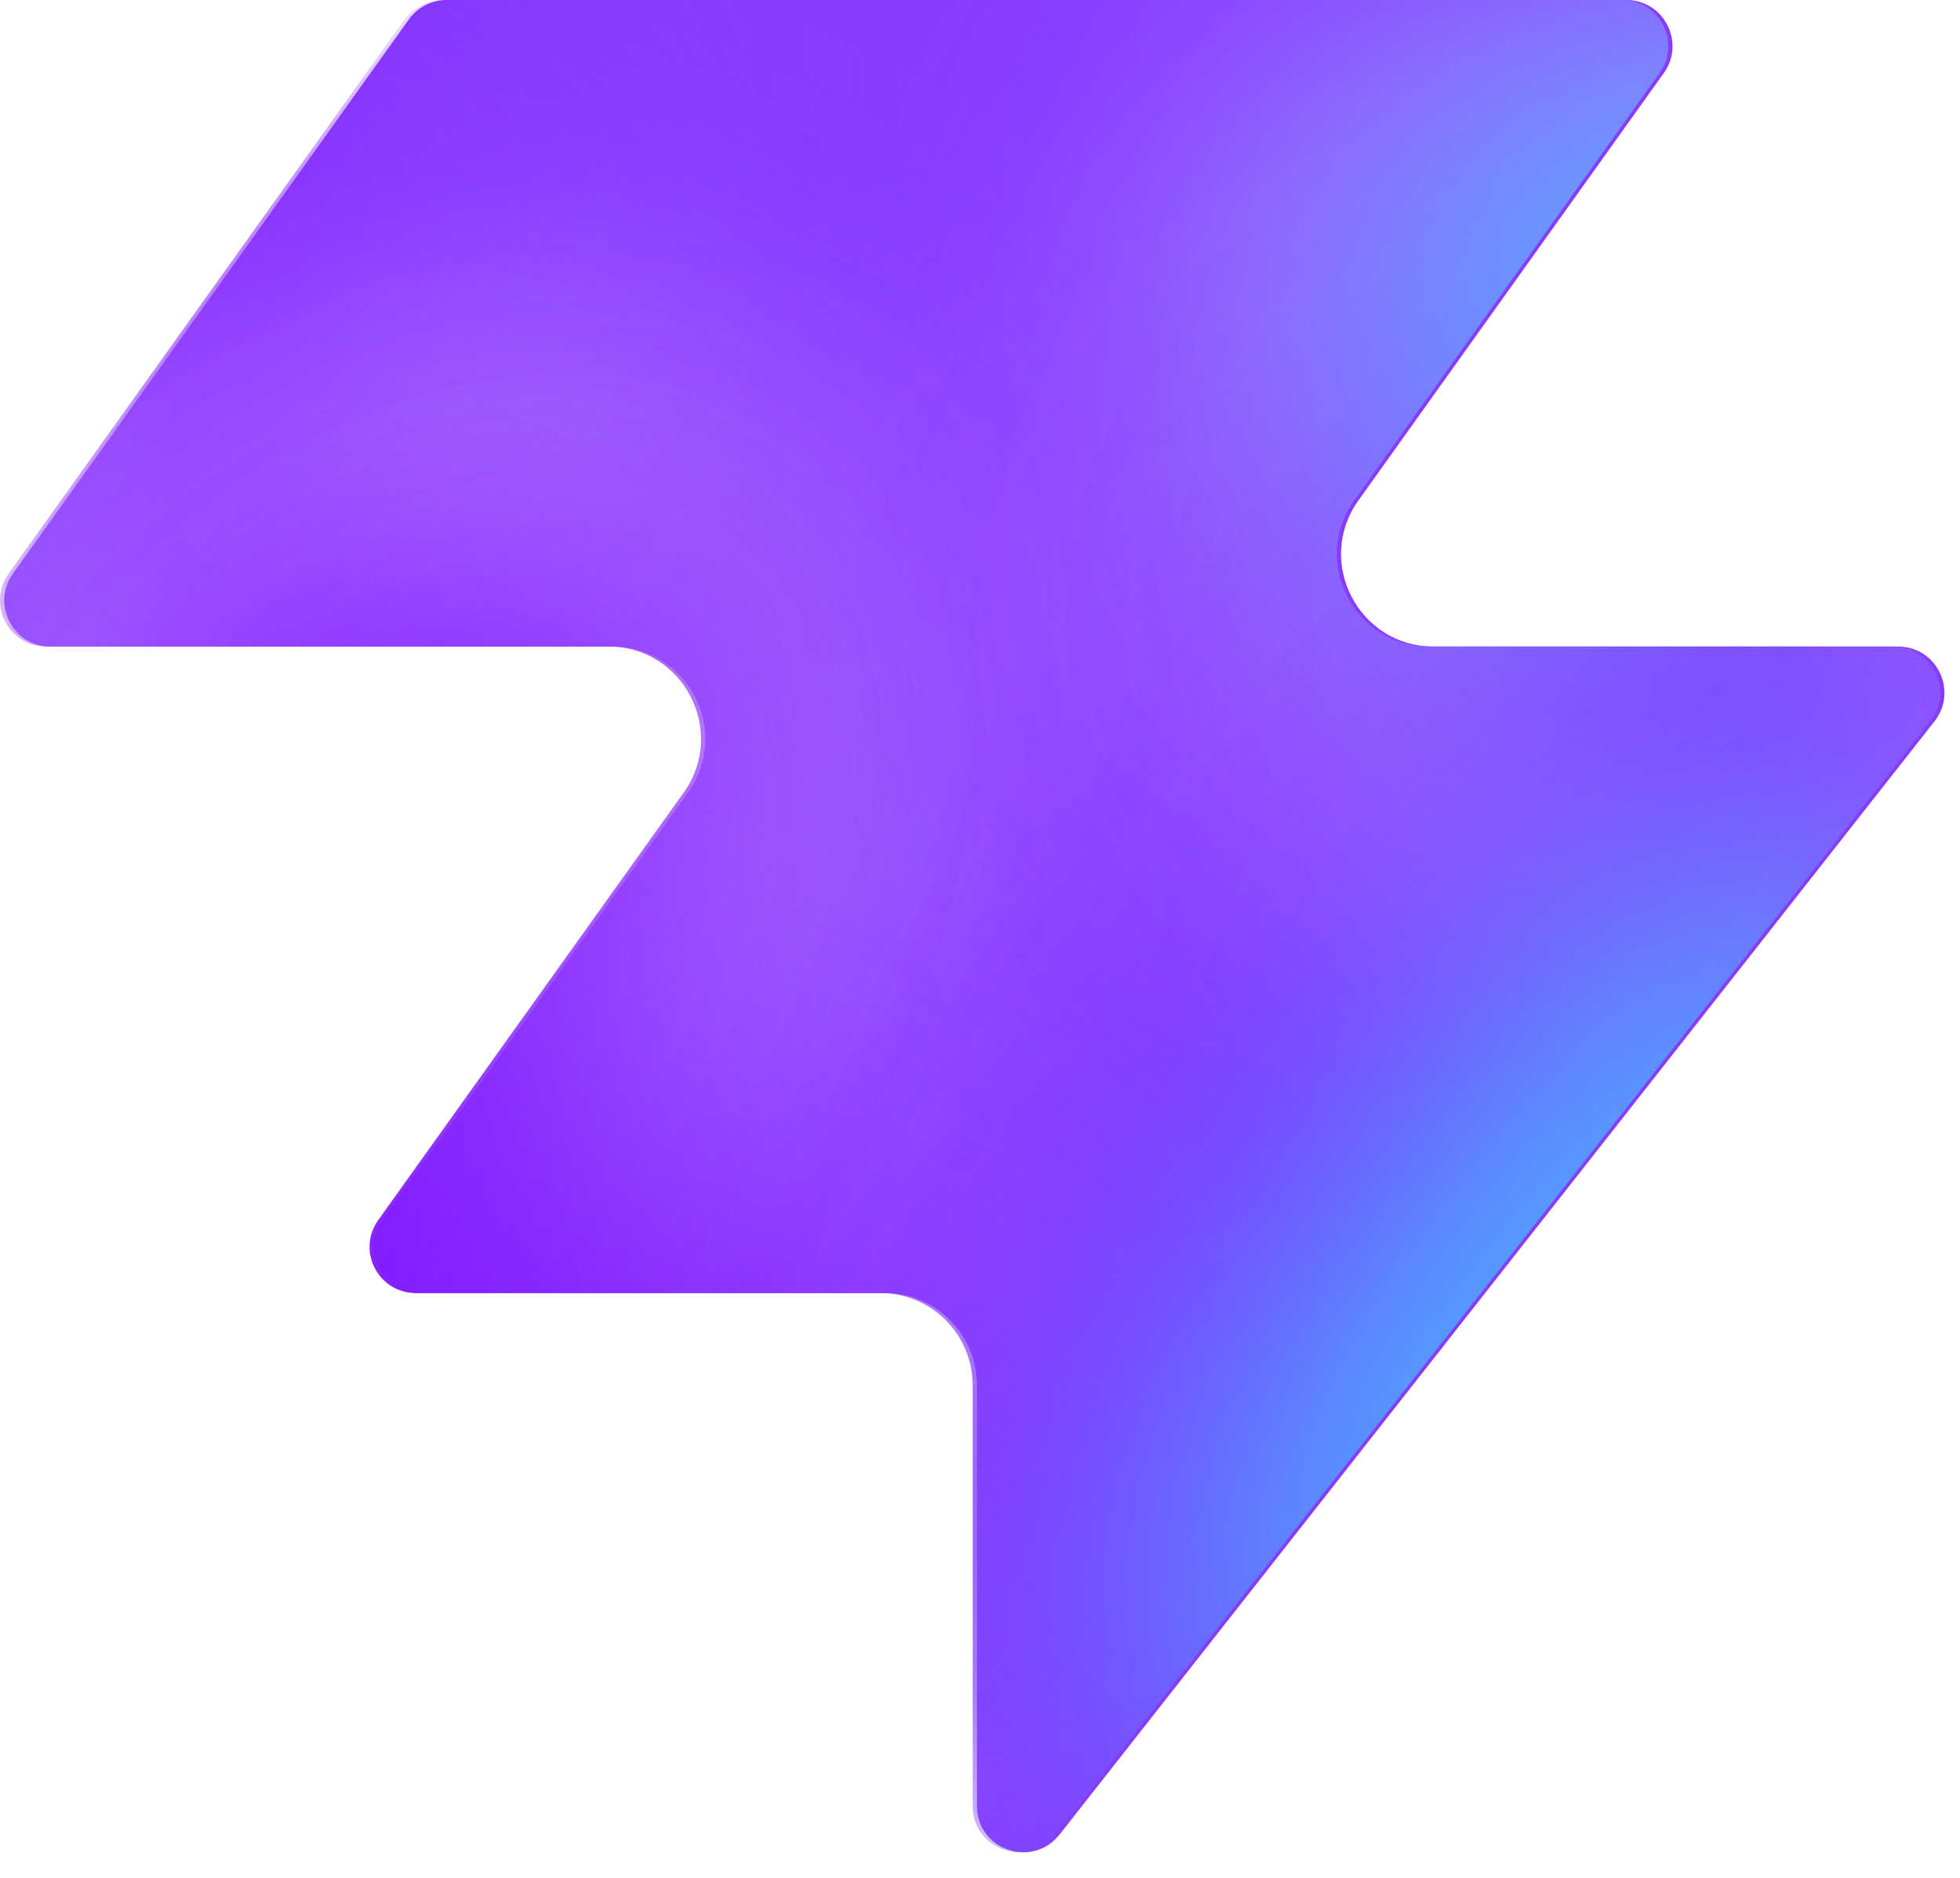
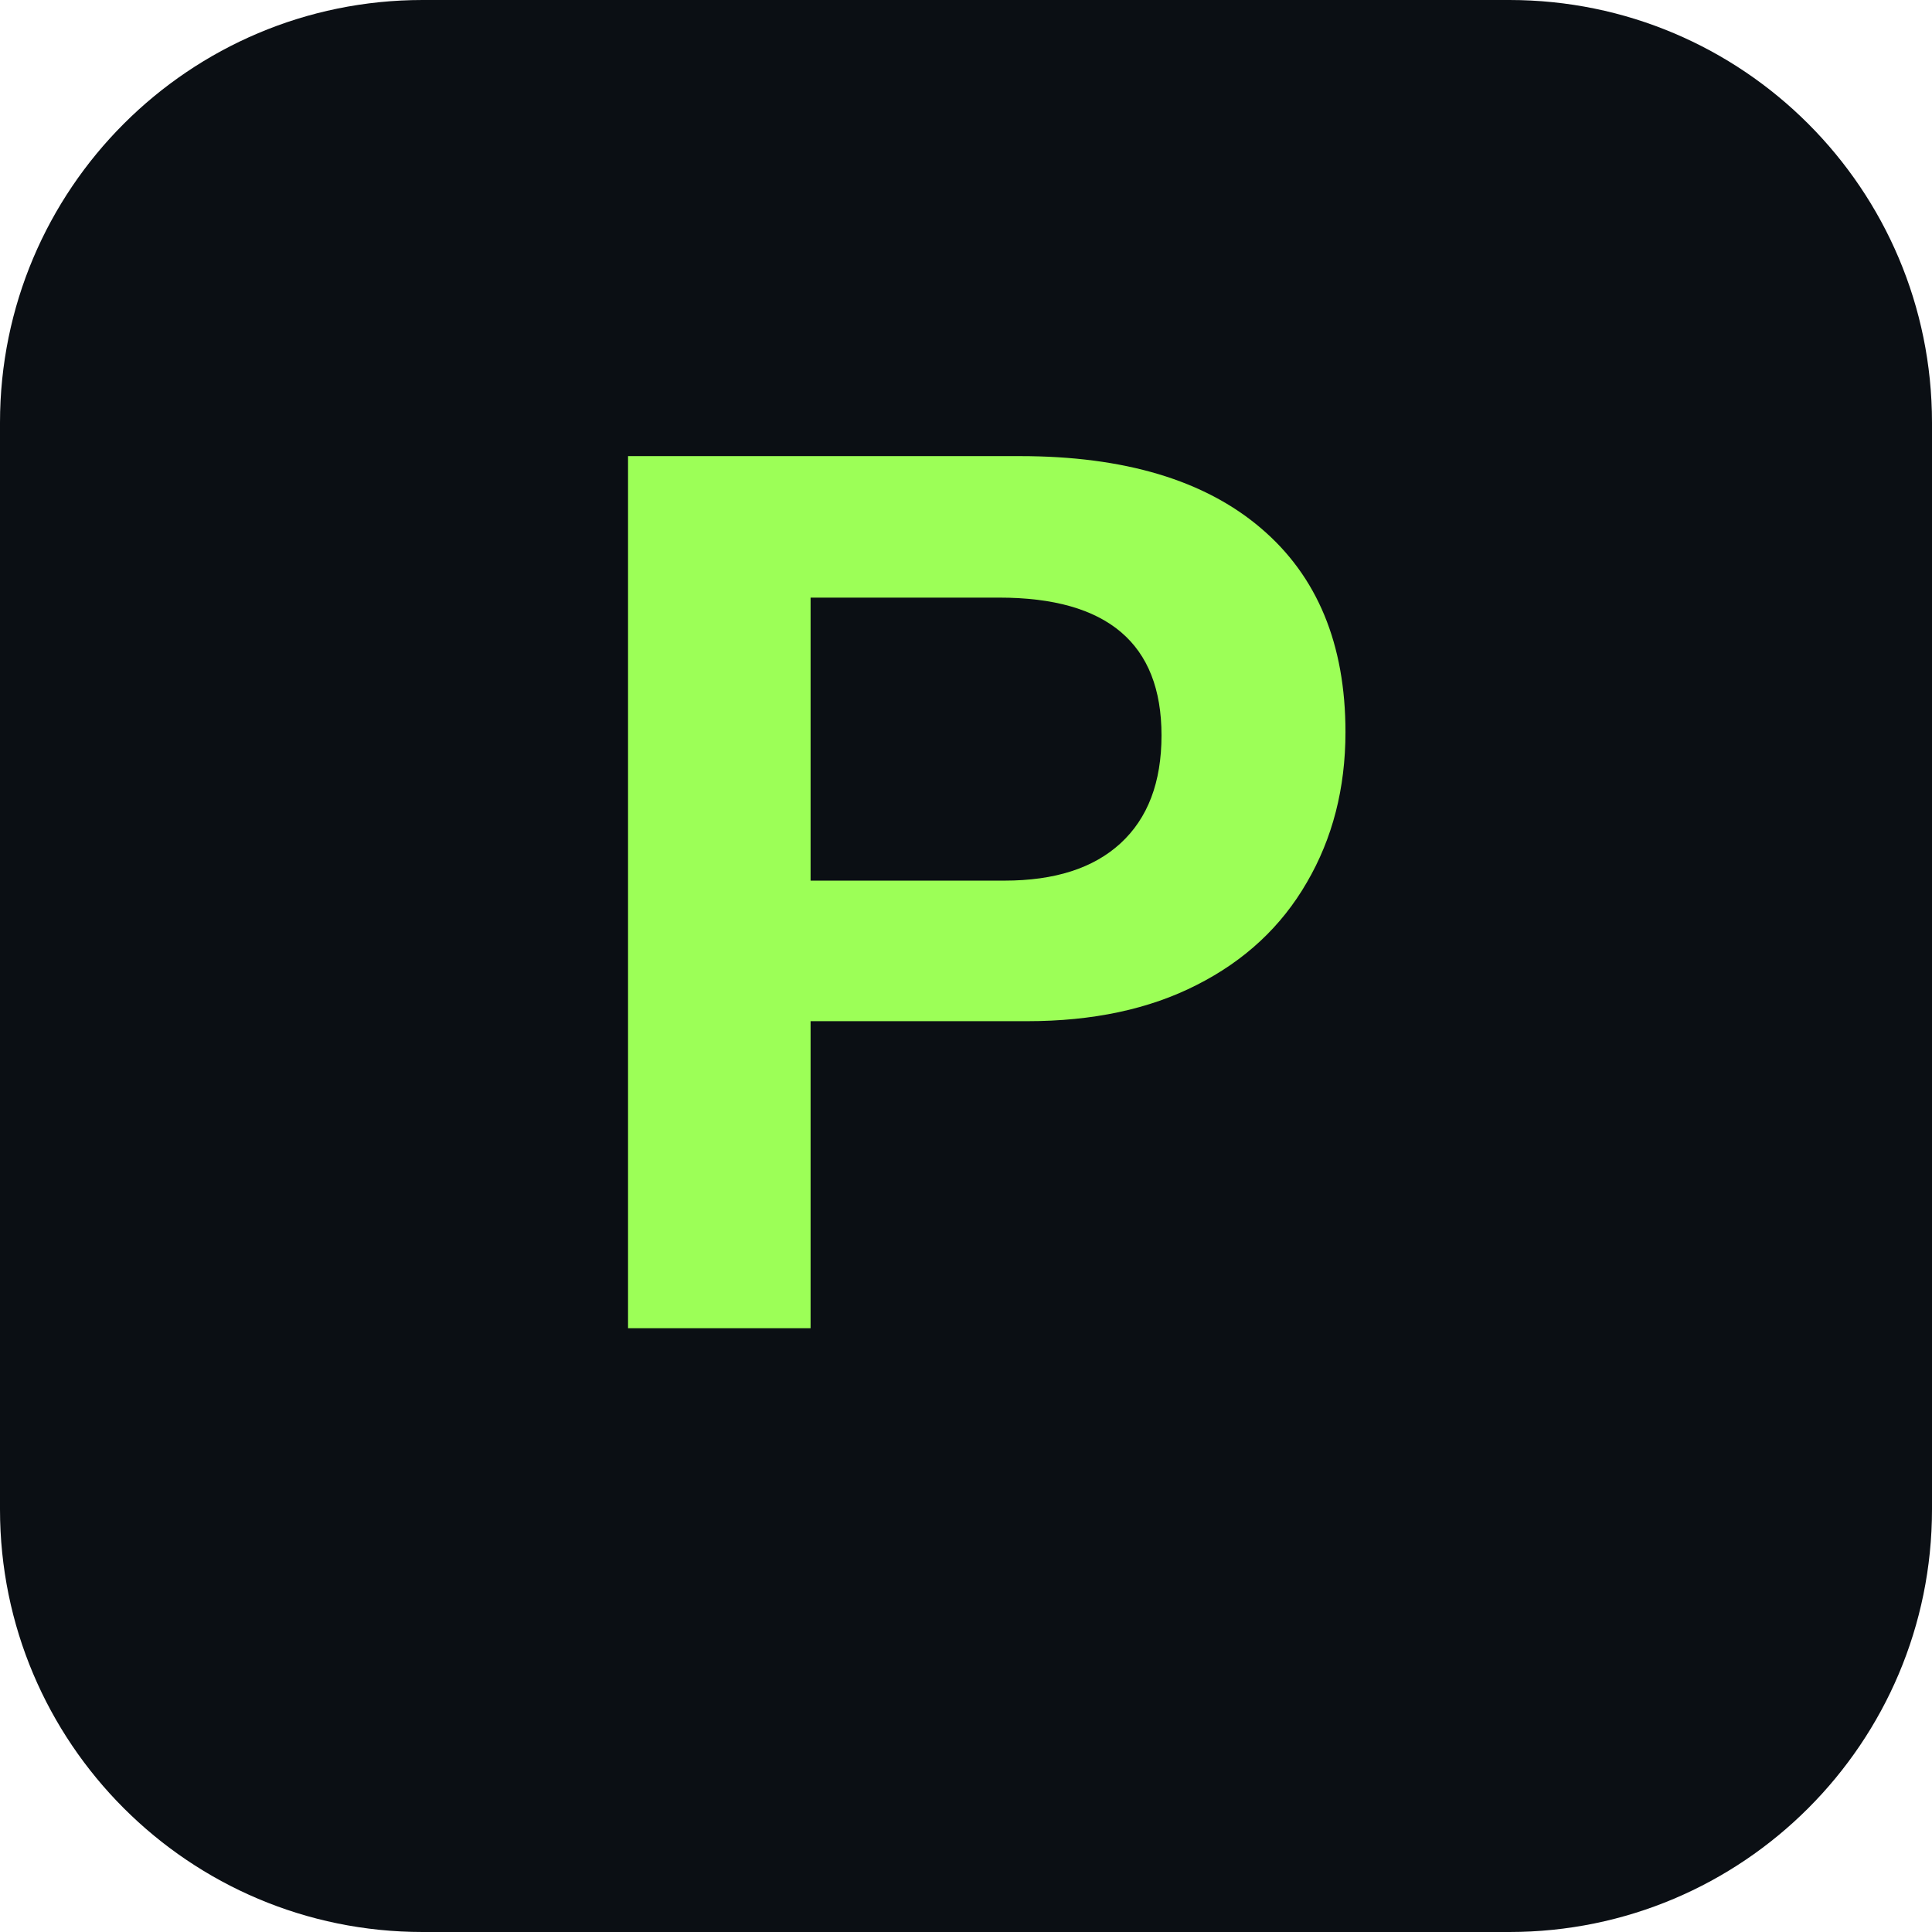
- <svg xmlns="http://www.w3.org/2000/svg" width="48" height="46" fill="none" viewBox="0 0 48 46">
-   <path fill="#863bff" d="M25.946 44.938c-.664.845-2.021.375-2.021-.698V33.937a2.26 2.26 0 0 0-2.262-2.262H10.287c-.92 0-1.456-1.04-.92-1.788l7.48-10.471c1.07-1.497 0-3.578-1.842-3.578H1.237c-.92 0-1.456-1.04-.92-1.788L10.013.474c.214-.297.556-.474.92-.474h28.894c.92 0 1.456 1.04.92 1.788l-7.48 10.471c-1.07 1.498 0 3.579 1.842 3.579h11.377c.943 0 1.473 1.088.89 1.83L25.947 44.94z" style="fill:#863bff;fill:color(display-p3 .525 .23 1);fill-opacity:1" />
-   <mask id="a" width="48" height="46" x="0" y="0" maskUnits="userSpaceOnUse" style="mask-type:alpha">
-     <path fill="#000" d="M25.842 44.938c-.664.844-2.021.375-2.021-.698V33.937a2.26 2.26 0 0 0-2.262-2.262H10.183c-.92 0-1.456-1.04-.92-1.788l7.48-10.471c1.07-1.498 0-3.579-1.842-3.579H1.133c-.92 0-1.456-1.04-.92-1.787L9.91.473c.214-.297.556-.474.92-.474h28.894c.92 0 1.456 1.04.92 1.788l-7.48 10.471c-1.07 1.498 0 3.578 1.842 3.578h11.377c.943 0 1.473 1.088.89 1.832L25.843 44.94z" style="fill:#000;fill-opacity:1" />
-   </mask>
-   <g mask="url(#a)">
-     <g filter="url(#b)">
-       <ellipse cx="5.508" cy="14.704" fill="#ede6ff" rx="5.508" ry="14.704" style="fill:#ede6ff;fill:color(display-p3 .927 .903 1);fill-opacity:1" transform="matrix(.00324 1 1 -.00324 -4.47 31.516)" />
-     </g>
-     <g filter="url(#c)">
-       <ellipse cx="10.399" cy="29.851" fill="#ede6ff" rx="10.399" ry="29.851" style="fill:#ede6ff;fill:color(display-p3 .927 .903 1);fill-opacity:1" transform="matrix(.00324 1 1 -.00324 -39.328 7.883)" />
-     </g>
-     <g filter="url(#d)">
-       <ellipse cx="5.508" cy="30.487" fill="#7e14ff" rx="5.508" ry="30.487" style="fill:#7e14ff;fill:color(display-p3 .492 .077 1);fill-opacity:1" transform="rotate(89.814 -25.913 -14.639)scale(1 -1)" />
-     </g>
-     <g filter="url(#e)">
-       <ellipse cx="5.508" cy="30.599" fill="#7e14ff" rx="5.508" ry="30.599" style="fill:#7e14ff;fill:color(display-p3 .492 .077 1);fill-opacity:1" transform="rotate(89.814 -32.644 -3.334)scale(1 -1)" />
-     </g>
-     <g filter="url(#f)">
-       <ellipse cx="5.508" cy="30.599" fill="#7e14ff" rx="5.508" ry="30.599" style="fill:#7e14ff;fill:color(display-p3 .492 .077 1);fill-opacity:1" transform="matrix(.00324 1 1 -.00324 -34.34 30.47)" />
-     </g>
-     <g filter="url(#g)">
-       <ellipse cx="14.072" cy="22.078" fill="#ede6ff" rx="14.072" ry="22.078" style="fill:#ede6ff;fill:color(display-p3 .927 .903 1);fill-opacity:1" transform="rotate(93.35 24.506 48.493)scale(-1 1)" />
-     </g>
-     <g filter="url(#h)">
-       <ellipse cx="3.47" cy="21.501" fill="#7e14ff" rx="3.47" ry="21.501" style="fill:#7e14ff;fill:color(display-p3 .492 .077 1);fill-opacity:1" transform="rotate(89.009 28.708 47.59)scale(-1 1)" />
-     </g>
-     <g filter="url(#i)">
-       <ellipse cx="3.47" cy="21.501" fill="#7e14ff" rx="3.47" ry="21.501" style="fill:#7e14ff;fill:color(display-p3 .492 .077 1);fill-opacity:1" transform="rotate(89.009 28.708 47.59)scale(-1 1)" />
-     </g>
-     <g filter="url(#j)">
-       <ellipse cx=".387" cy="8.972" fill="#7e14ff" rx="4.407" ry="29.108" style="fill:#7e14ff;fill:color(display-p3 .492 .077 1);fill-opacity:1" transform="rotate(39.51 .387 8.972)" />
-     </g>
-     <g filter="url(#k)">
-       <ellipse cx="47.523" cy="-6.092" fill="#7e14ff" rx="4.407" ry="29.108" style="fill:#7e14ff;fill:color(display-p3 .492 .077 1);fill-opacity:1" transform="rotate(37.892 47.523 -6.092)" />
-     </g>
-     <g filter="url(#l)">
-       <ellipse cx="41.412" cy="6.333" fill="#47bfff" rx="5.971" ry="9.665" style="fill:#47bfff;fill:color(display-p3 .28 .748 1);fill-opacity:1" transform="rotate(37.892 41.412 6.333)" />
-     </g>
-     <g filter="url(#m)">
-       <ellipse cx="-1.879" cy="38.332" fill="#7e14ff" rx="4.407" ry="29.108" style="fill:#7e14ff;fill:color(display-p3 .492 .077 1);fill-opacity:1" transform="rotate(37.892 -1.88 38.332)" />
-     </g>
-     <g filter="url(#n)">
-       <ellipse cx="-1.879" cy="38.332" fill="#7e14ff" rx="4.407" ry="29.108" style="fill:#7e14ff;fill:color(display-p3 .492 .077 1);fill-opacity:1" transform="rotate(37.892 -1.88 38.332)" />
-     </g>
-     <g filter="url(#o)">
-       <ellipse cx="35.651" cy="29.907" fill="#7e14ff" rx="4.407" ry="29.108" style="fill:#7e14ff;fill:color(display-p3 .492 .077 1);fill-opacity:1" transform="rotate(37.892 35.651 29.907)" />
-     </g>
-     <g filter="url(#p)">
-       <ellipse cx="38.418" cy="32.4" fill="#47bfff" rx="5.971" ry="15.297" style="fill:#47bfff;fill:color(display-p3 .28 .748 1);fill-opacity:1" transform="rotate(37.892 38.418 32.4)" />
-     </g>
-   </g>
-   <defs>
-     <filter id="b" width="60.045" height="41.654" x="-19.77" y="16.149" color-interpolation-filters="sRGB" filterUnits="userSpaceOnUse">
-       <feFlood flood-opacity="0" result="BackgroundImageFix" />
-       <feBlend in="SourceGraphic" in2="BackgroundImageFix" result="shape" />
-       <feGaussianBlur result="effect1_foregroundBlur_2002_17158" stdDeviation="7.659" />
-     </filter>
-     <filter id="c" width="90.34" height="51.437" x="-54.613" y="-7.533" color-interpolation-filters="sRGB" filterUnits="userSpaceOnUse">
-       <feFlood flood-opacity="0" result="BackgroundImageFix" />
-       <feBlend in="SourceGraphic" in2="BackgroundImageFix" result="shape" />
-       <feGaussianBlur result="effect1_foregroundBlur_2002_17158" stdDeviation="7.659" />
-     </filter>
-     <filter id="d" width="79.355" height="29.4" x="-49.64" y="2.03" color-interpolation-filters="sRGB" filterUnits="userSpaceOnUse">
-       <feFlood flood-opacity="0" result="BackgroundImageFix" />
-       <feBlend in="SourceGraphic" in2="BackgroundImageFix" result="shape" />
-       <feGaussianBlur result="effect1_foregroundBlur_2002_17158" stdDeviation="4.596" />
-     </filter>
-     <filter id="e" width="79.579" height="29.4" x="-45.045" y="20.029" color-interpolation-filters="sRGB" filterUnits="userSpaceOnUse">
-       <feFlood flood-opacity="0" result="BackgroundImageFix" />
-       <feBlend in="SourceGraphic" in2="BackgroundImageFix" result="shape" />
-       <feGaussianBlur result="effect1_foregroundBlur_2002_17158" stdDeviation="4.596" />
-     </filter>
-     <filter id="f" width="79.579" height="29.4" x="-43.513" y="21.178" color-interpolation-filters="sRGB" filterUnits="userSpaceOnUse">
-       <feFlood flood-opacity="0" result="BackgroundImageFix" />
-       <feBlend in="SourceGraphic" in2="BackgroundImageFix" result="shape" />
-       <feGaussianBlur result="effect1_foregroundBlur_2002_17158" stdDeviation="4.596" />
-     </filter>
-     <filter id="g" width="74.749" height="58.852" x="15.756" y="-17.901" color-interpolation-filters="sRGB" filterUnits="userSpaceOnUse">
-       <feFlood flood-opacity="0" result="BackgroundImageFix" />
-       <feBlend in="SourceGraphic" in2="BackgroundImageFix" result="shape" />
-       <feGaussianBlur result="effect1_foregroundBlur_2002_17158" stdDeviation="7.659" />
-     </filter>
-     <filter id="h" width="61.377" height="25.362" x="23.548" y="2.284" color-interpolation-filters="sRGB" filterUnits="userSpaceOnUse">
-       <feFlood flood-opacity="0" result="BackgroundImageFix" />
-       <feBlend in="SourceGraphic" in2="BackgroundImageFix" result="shape" />
-       <feGaussianBlur result="effect1_foregroundBlur_2002_17158" stdDeviation="4.596" />
-     </filter>
-     <filter id="i" width="61.377" height="25.362" x="23.548" y="2.284" color-interpolation-filters="sRGB" filterUnits="userSpaceOnUse">
-       <feFlood flood-opacity="0" result="BackgroundImageFix" />
-       <feBlend in="SourceGraphic" in2="BackgroundImageFix" result="shape" />
-       <feGaussianBlur result="effect1_foregroundBlur_2002_17158" stdDeviation="4.596" />
-     </filter>
-     <filter id="j" width="56.045" height="63.649" x="-27.636" y="-22.853" color-interpolation-filters="sRGB" filterUnits="userSpaceOnUse">
-       <feFlood flood-opacity="0" result="BackgroundImageFix" />
-       <feBlend in="SourceGraphic" in2="BackgroundImageFix" result="shape" />
-       <feGaussianBlur result="effect1_foregroundBlur_2002_17158" stdDeviation="4.596" />
-     </filter>
-     <filter id="k" width="54.814" height="64.646" x="20.116" y="-38.415" color-interpolation-filters="sRGB" filterUnits="userSpaceOnUse">
-       <feFlood flood-opacity="0" result="BackgroundImageFix" />
-       <feBlend in="SourceGraphic" in2="BackgroundImageFix" result="shape" />
-       <feGaussianBlur result="effect1_foregroundBlur_2002_17158" stdDeviation="4.596" />
-     </filter>
-     <filter id="l" width="33.541" height="35.313" x="24.641" y="-11.323" color-interpolation-filters="sRGB" filterUnits="userSpaceOnUse">
-       <feFlood flood-opacity="0" result="BackgroundImageFix" />
-       <feBlend in="SourceGraphic" in2="BackgroundImageFix" result="shape" />
-       <feGaussianBlur result="effect1_foregroundBlur_2002_17158" stdDeviation="4.596" />
-     </filter>
-     <filter id="m" width="54.814" height="64.646" x="-29.286" y="6.009" color-interpolation-filters="sRGB" filterUnits="userSpaceOnUse">
-       <feFlood flood-opacity="0" result="BackgroundImageFix" />
-       <feBlend in="SourceGraphic" in2="BackgroundImageFix" result="shape" />
-       <feGaussianBlur result="effect1_foregroundBlur_2002_17158" stdDeviation="4.596" />
-     </filter>
-     <filter id="n" width="54.814" height="64.646" x="-29.286" y="6.009" color-interpolation-filters="sRGB" filterUnits="userSpaceOnUse">
-       <feFlood flood-opacity="0" result="BackgroundImageFix" />
-       <feBlend in="SourceGraphic" in2="BackgroundImageFix" result="shape" />
-       <feGaussianBlur result="effect1_foregroundBlur_2002_17158" stdDeviation="4.596" />
-     </filter>
-     <filter id="o" width="54.814" height="64.646" x="8.244" y="-2.416" color-interpolation-filters="sRGB" filterUnits="userSpaceOnUse">
-       <feFlood flood-opacity="0" result="BackgroundImageFix" />
-       <feBlend in="SourceGraphic" in2="BackgroundImageFix" result="shape" />
-       <feGaussianBlur result="effect1_foregroundBlur_2002_17158" stdDeviation="4.596" />
-     </filter>
-     <filter id="p" width="39.409" height="43.623" x="18.713" y="10.588" color-interpolation-filters="sRGB" filterUnits="userSpaceOnUse">
-       <feFlood flood-opacity="0" result="BackgroundImageFix" />
-       <feBlend in="SourceGraphic" in2="BackgroundImageFix" result="shape" />
-       <feGaussianBlur result="effect1_foregroundBlur_2002_17158" stdDeviation="4.596" />
-     </filter>
-   </defs>
+ <svg xmlns="http://www.w3.org/2000/svg" viewBox="0 0 64 64">
+   <rect width="64" height="64" rx="14" fill="#0b0f14" />
+   <text x="32" y="44" text-anchor="middle" font-family="Arial, Helvetica, sans-serif" font-size="42" font-weight="700" fill="#9cff57">P</text>
</svg>
